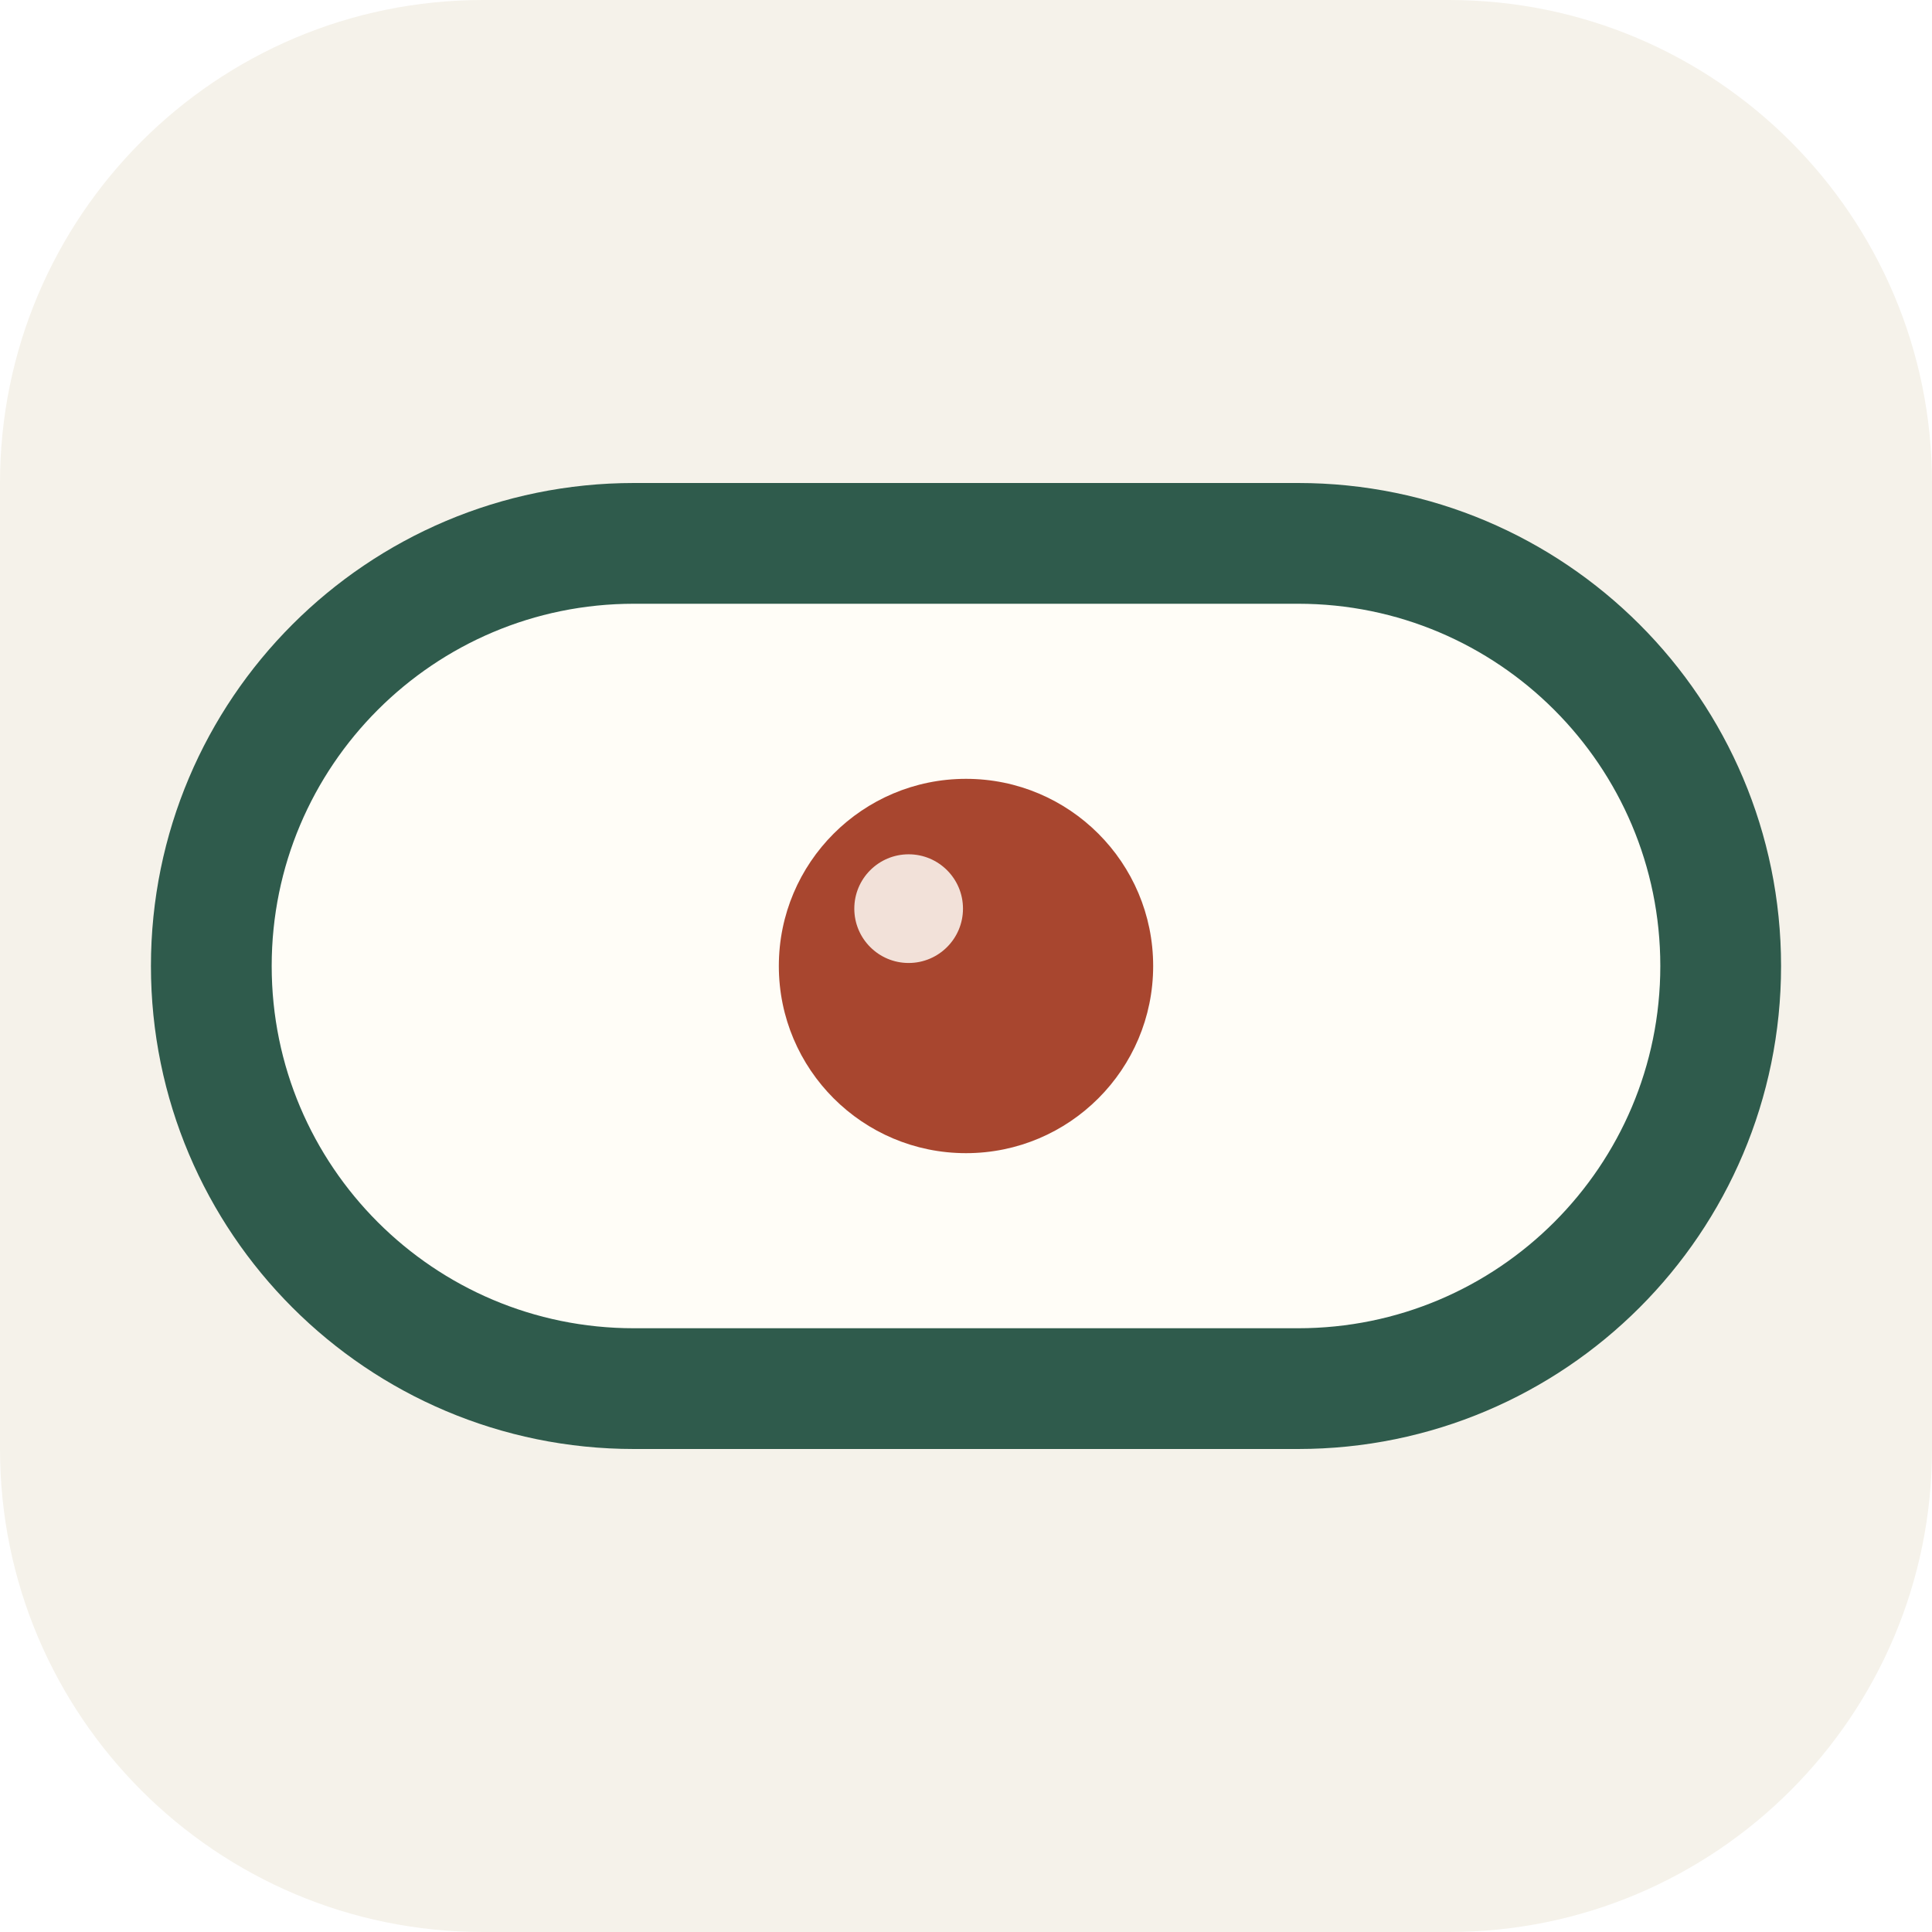
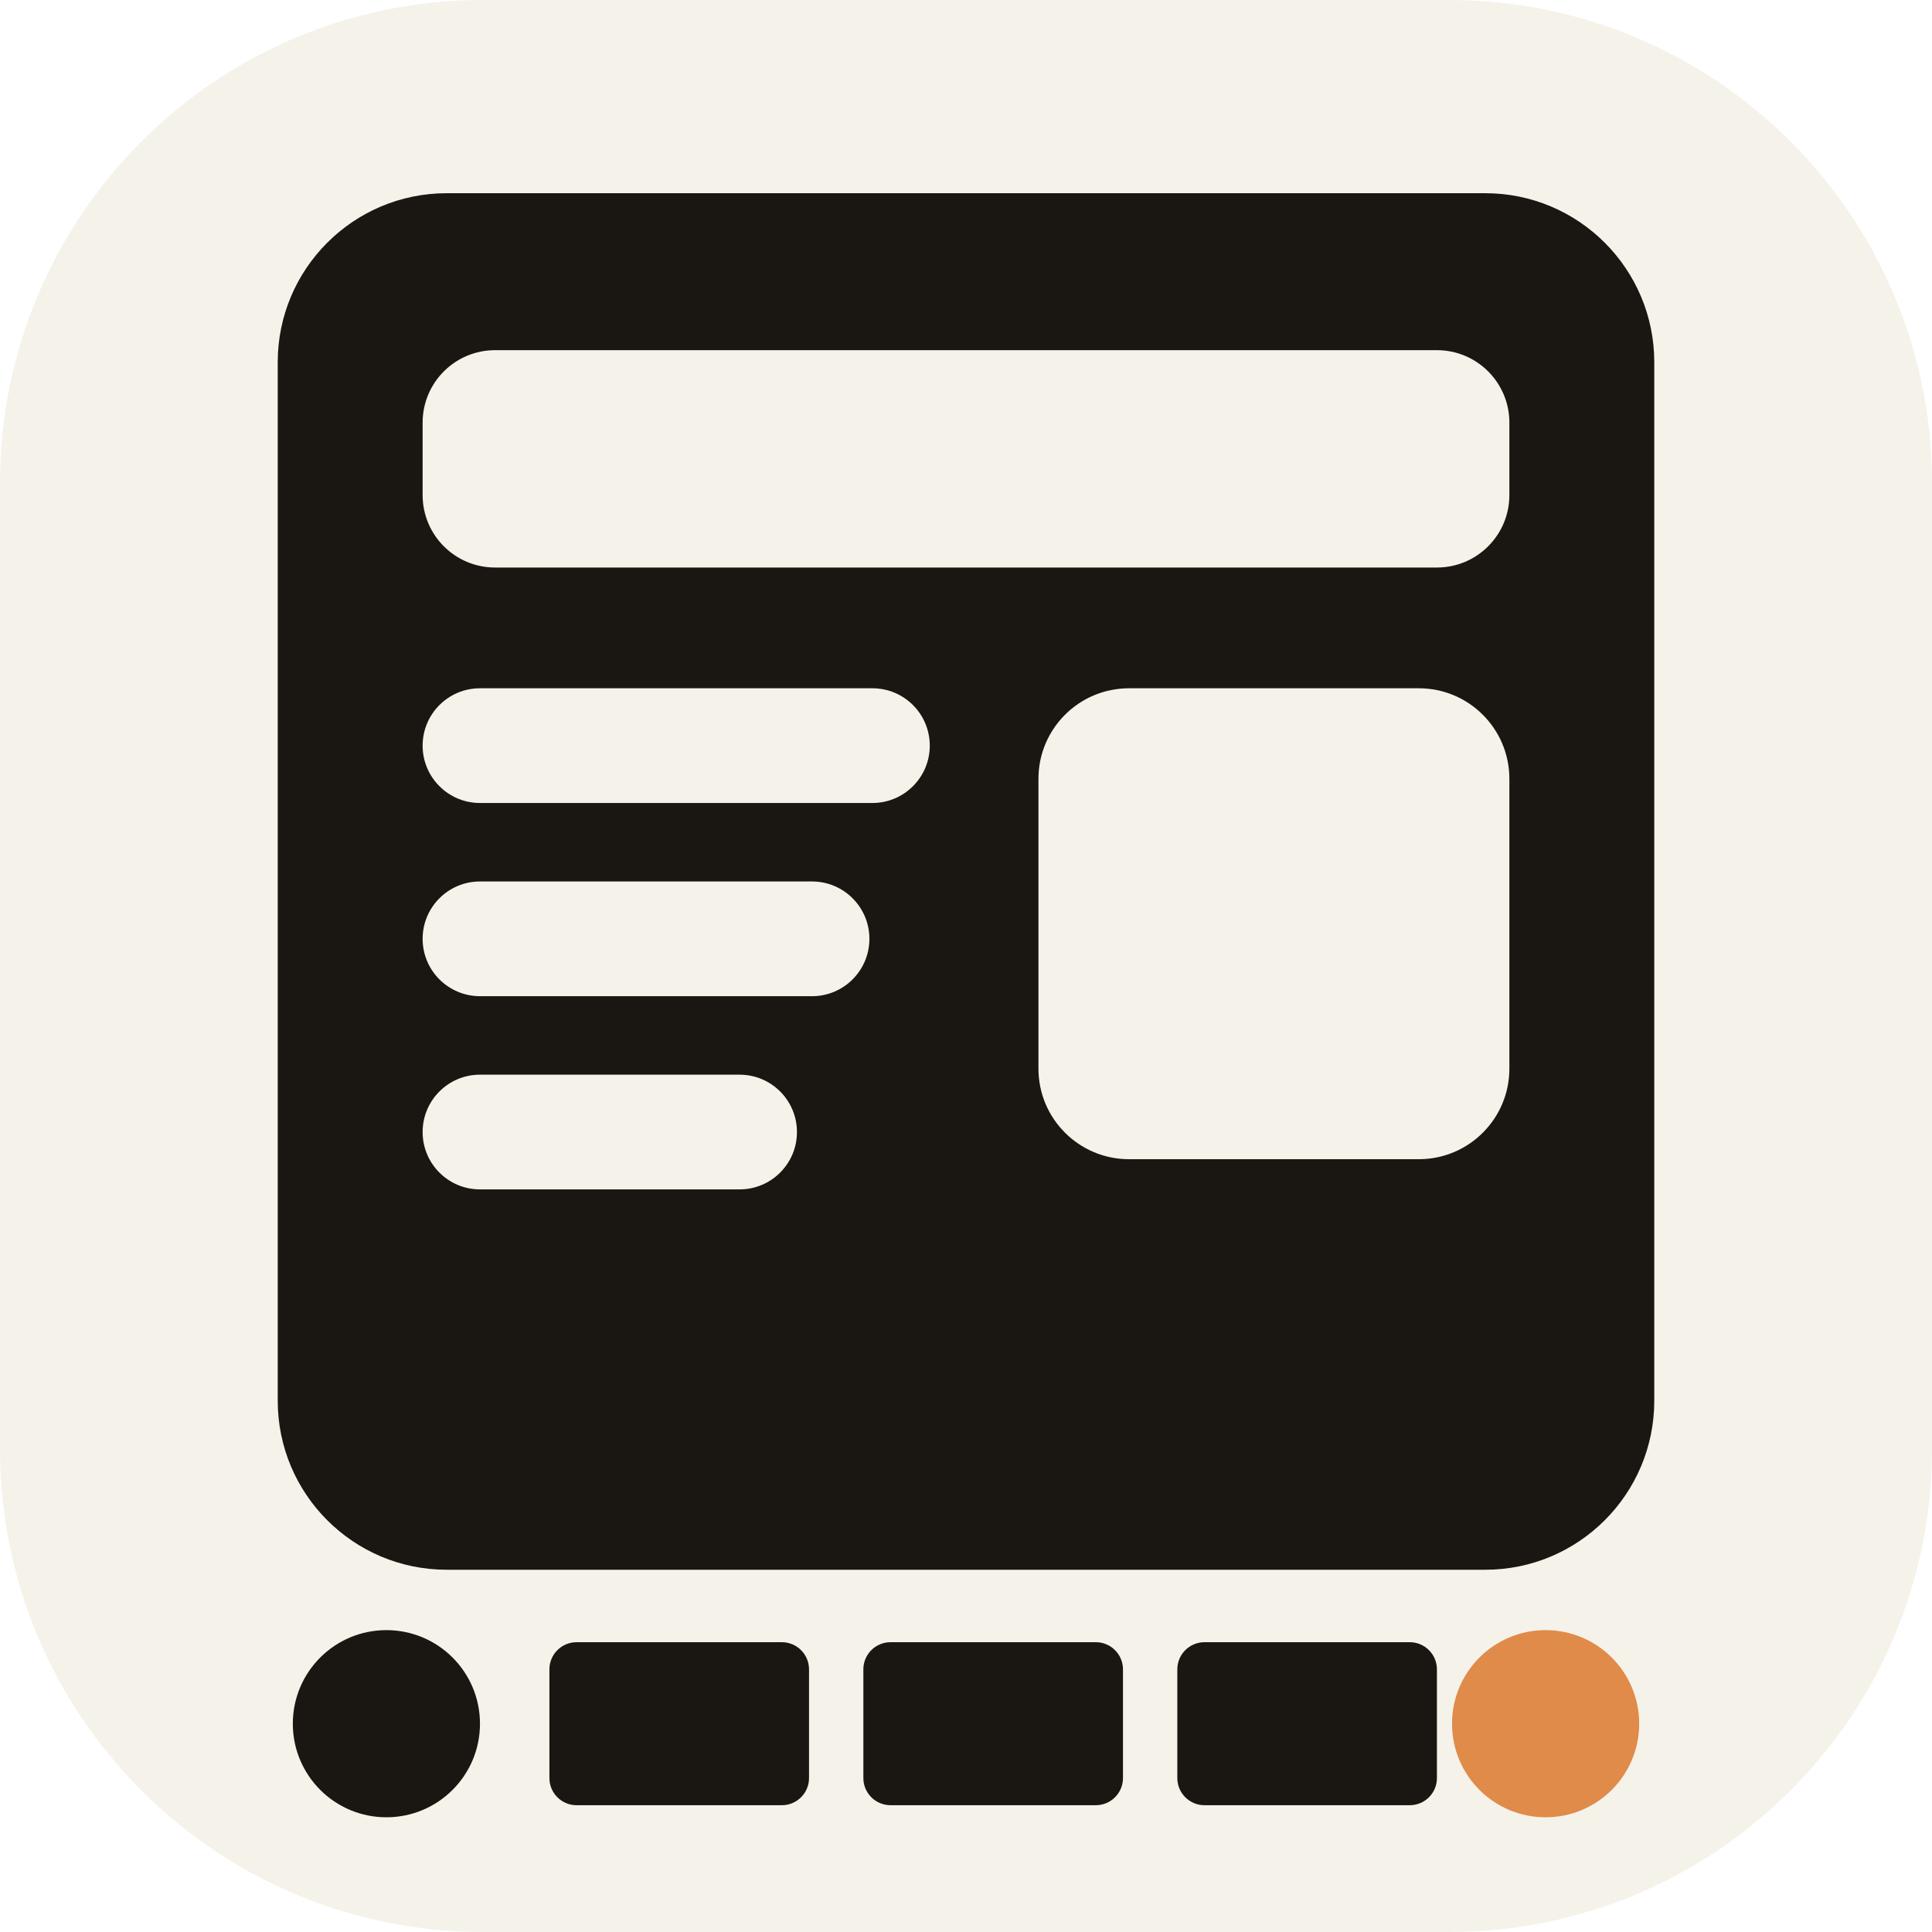
<svg xmlns="http://www.w3.org/2000/svg" viewBox="0 0 32 32" fill="none">
  <rect width="32" height="32" rx="8" fill="#f5f2ea" />
-   <rect x="3.5" y="9" width="25" height="14" rx="7" fill="#fffdf7" stroke="#2f5b4c" stroke-width="2" />
-   <circle cx="16" cy="16" r="3.1" fill="#a8462f" />
-   <circle cx="15.05" cy="15.05" r="0.9" fill="#fffdf7" opacity="0.85" />
+   <rect x="4.6" y="3.2" width="22.8" height="22.8" rx="2.8" fill="#1a1712" />
+   <rect x="7" y="5.8" width="18" height="3.6" rx="1.2" fill="#f5f2ea" />
+   <rect x="7" y="11.4" width="8.4" height="1.9" rx="0.95" fill="#f5f2ea" />
+   <rect x="17.2" y="11.4" width="7.8" height="7.8" rx="1.5" fill="#f5f2ea" />
+   <rect x="7" y="14.6" width="7.4" height="1.9" rx="0.95" fill="#f5f2ea" />
+   <rect x="7" y="17.8" width="6.2" height="1.9" rx="0.95" fill="#f5f2ea" />
+   <circle cx="6.4" cy="28.55" r="1.55" fill="#1a1712" />
+   <rect x="9.1" y="27.2" width="4.3" height="2.7" rx="0.45" fill="#1a1712" />
+   <rect x="14.3" y="27.2" width="4.3" height="2.7" rx="0.45" fill="#1a1712" />
+   <rect x="19.5" y="27.2" width="4.3" height="2.7" rx="0.45" fill="#1a1712" />
+   <circle cx="25.6" cy="28.55" r="1.55" fill="#e08b4a" />
</svg>
